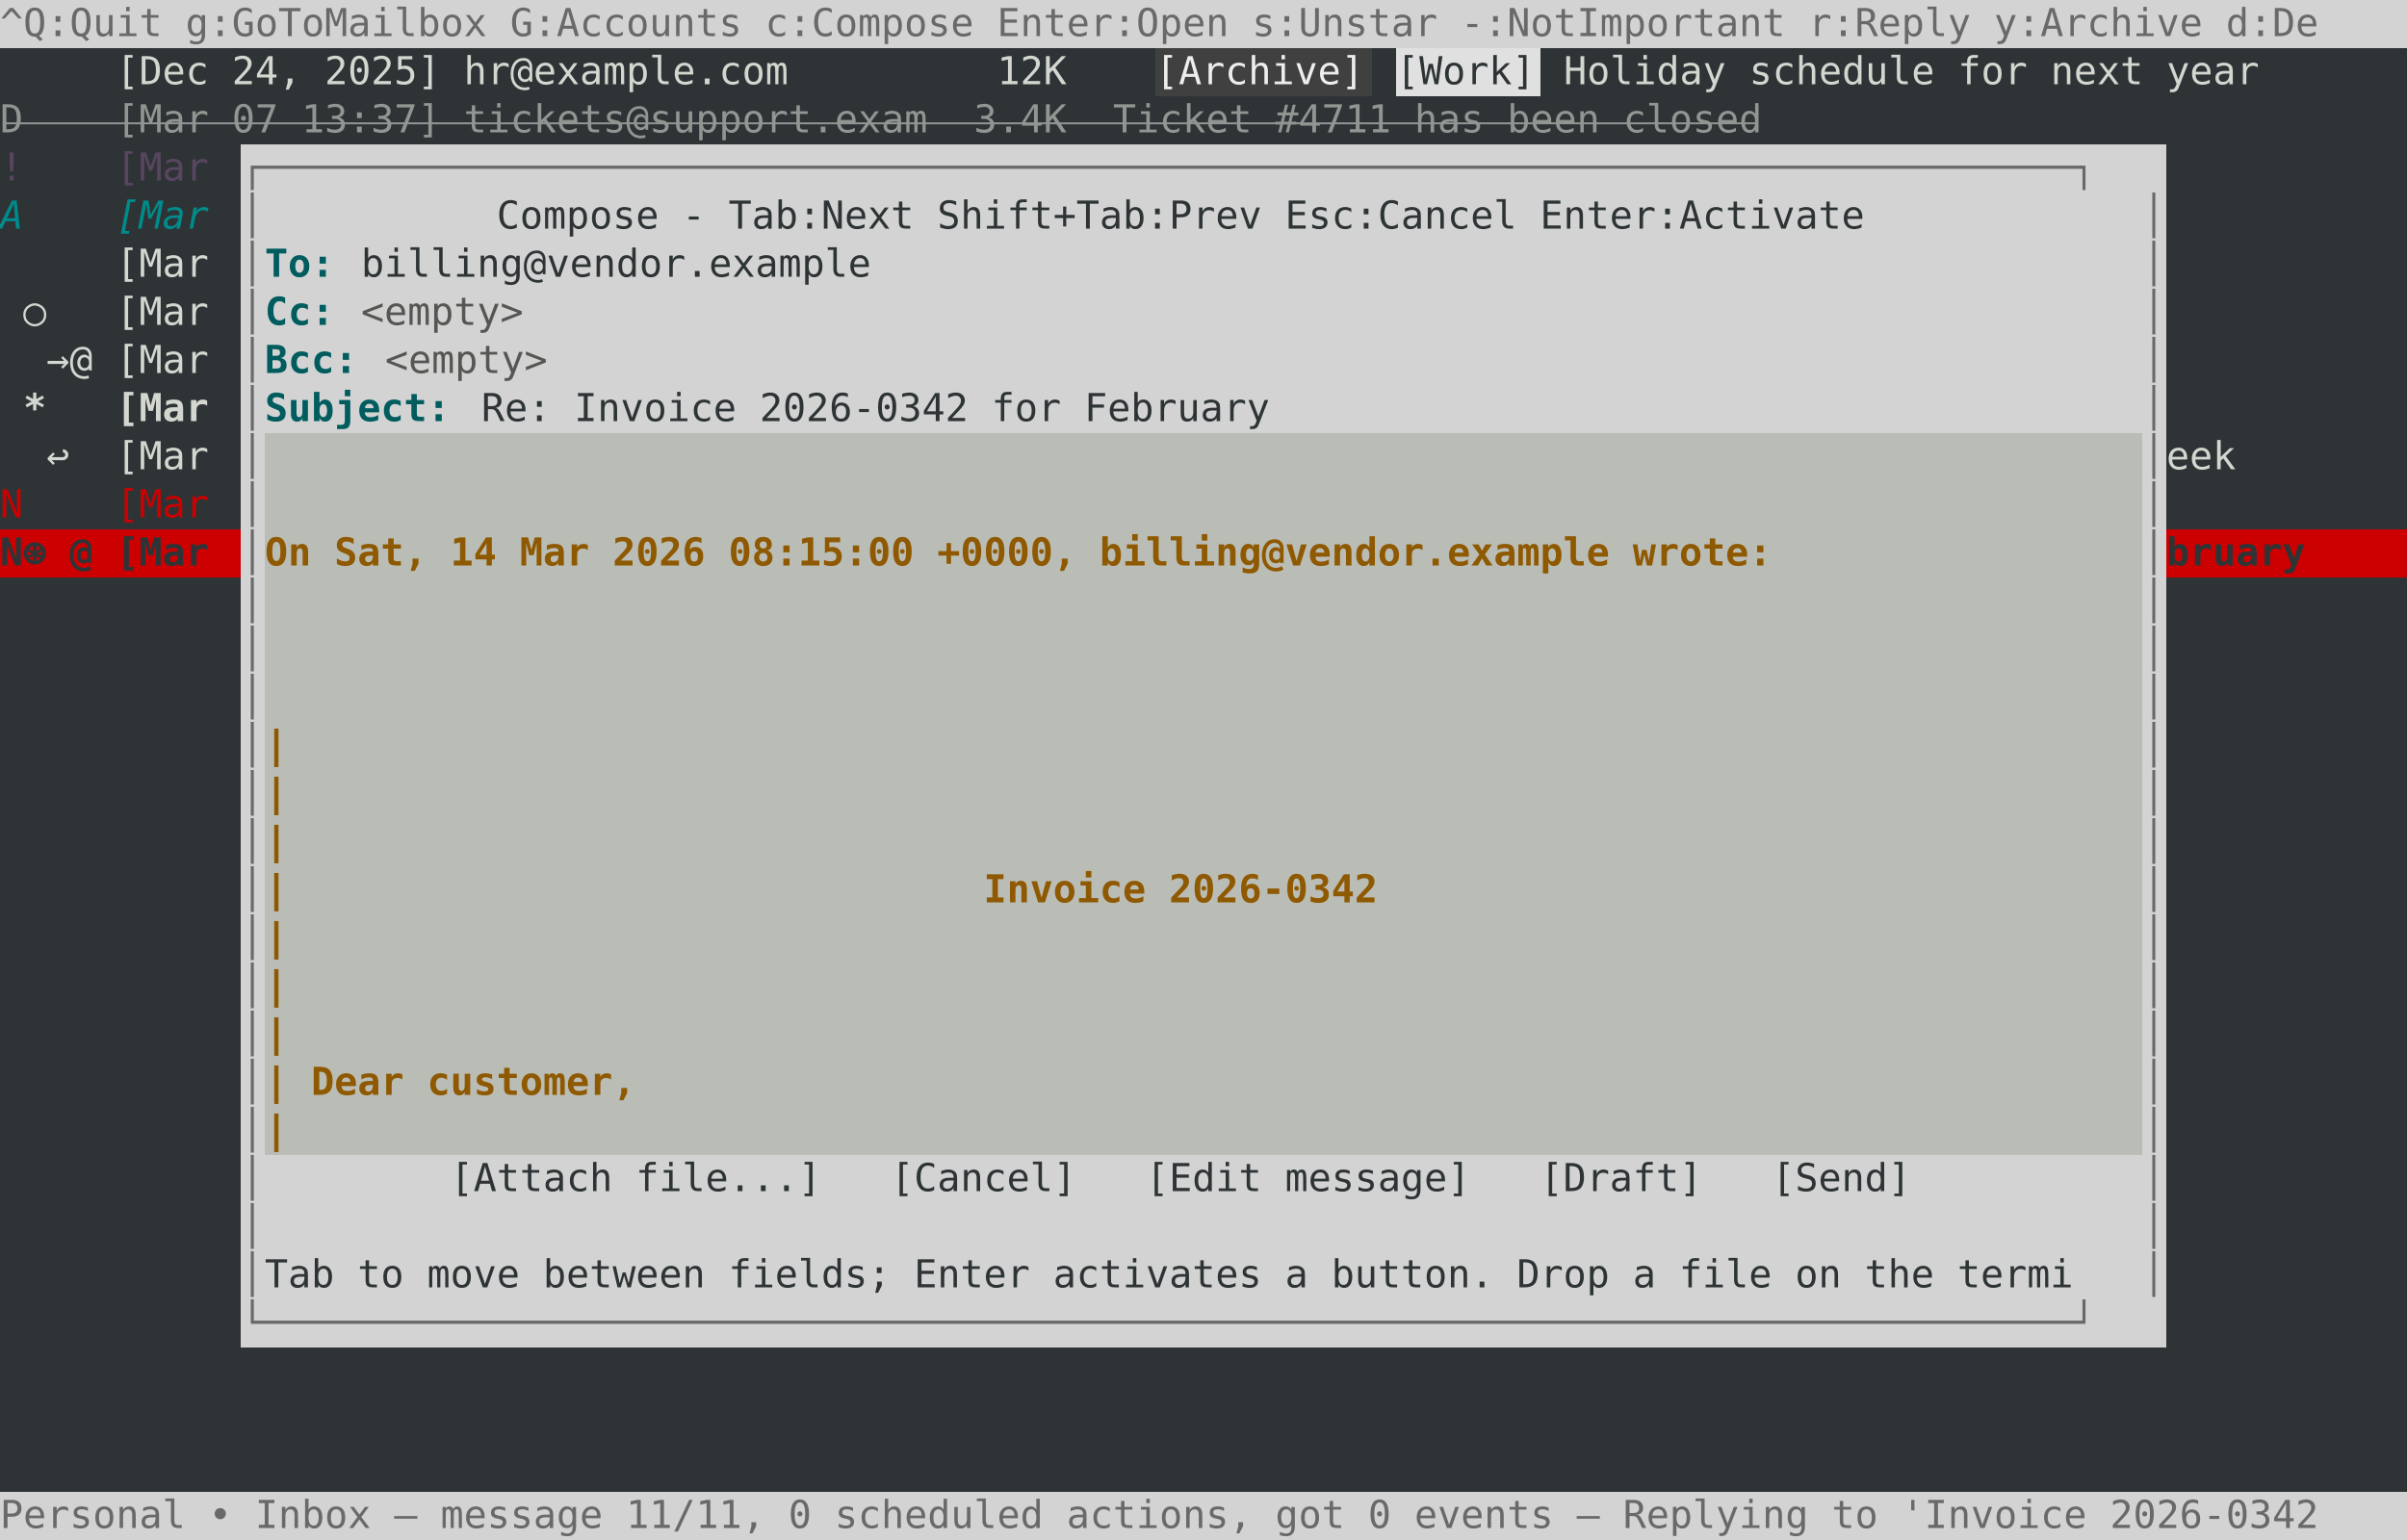
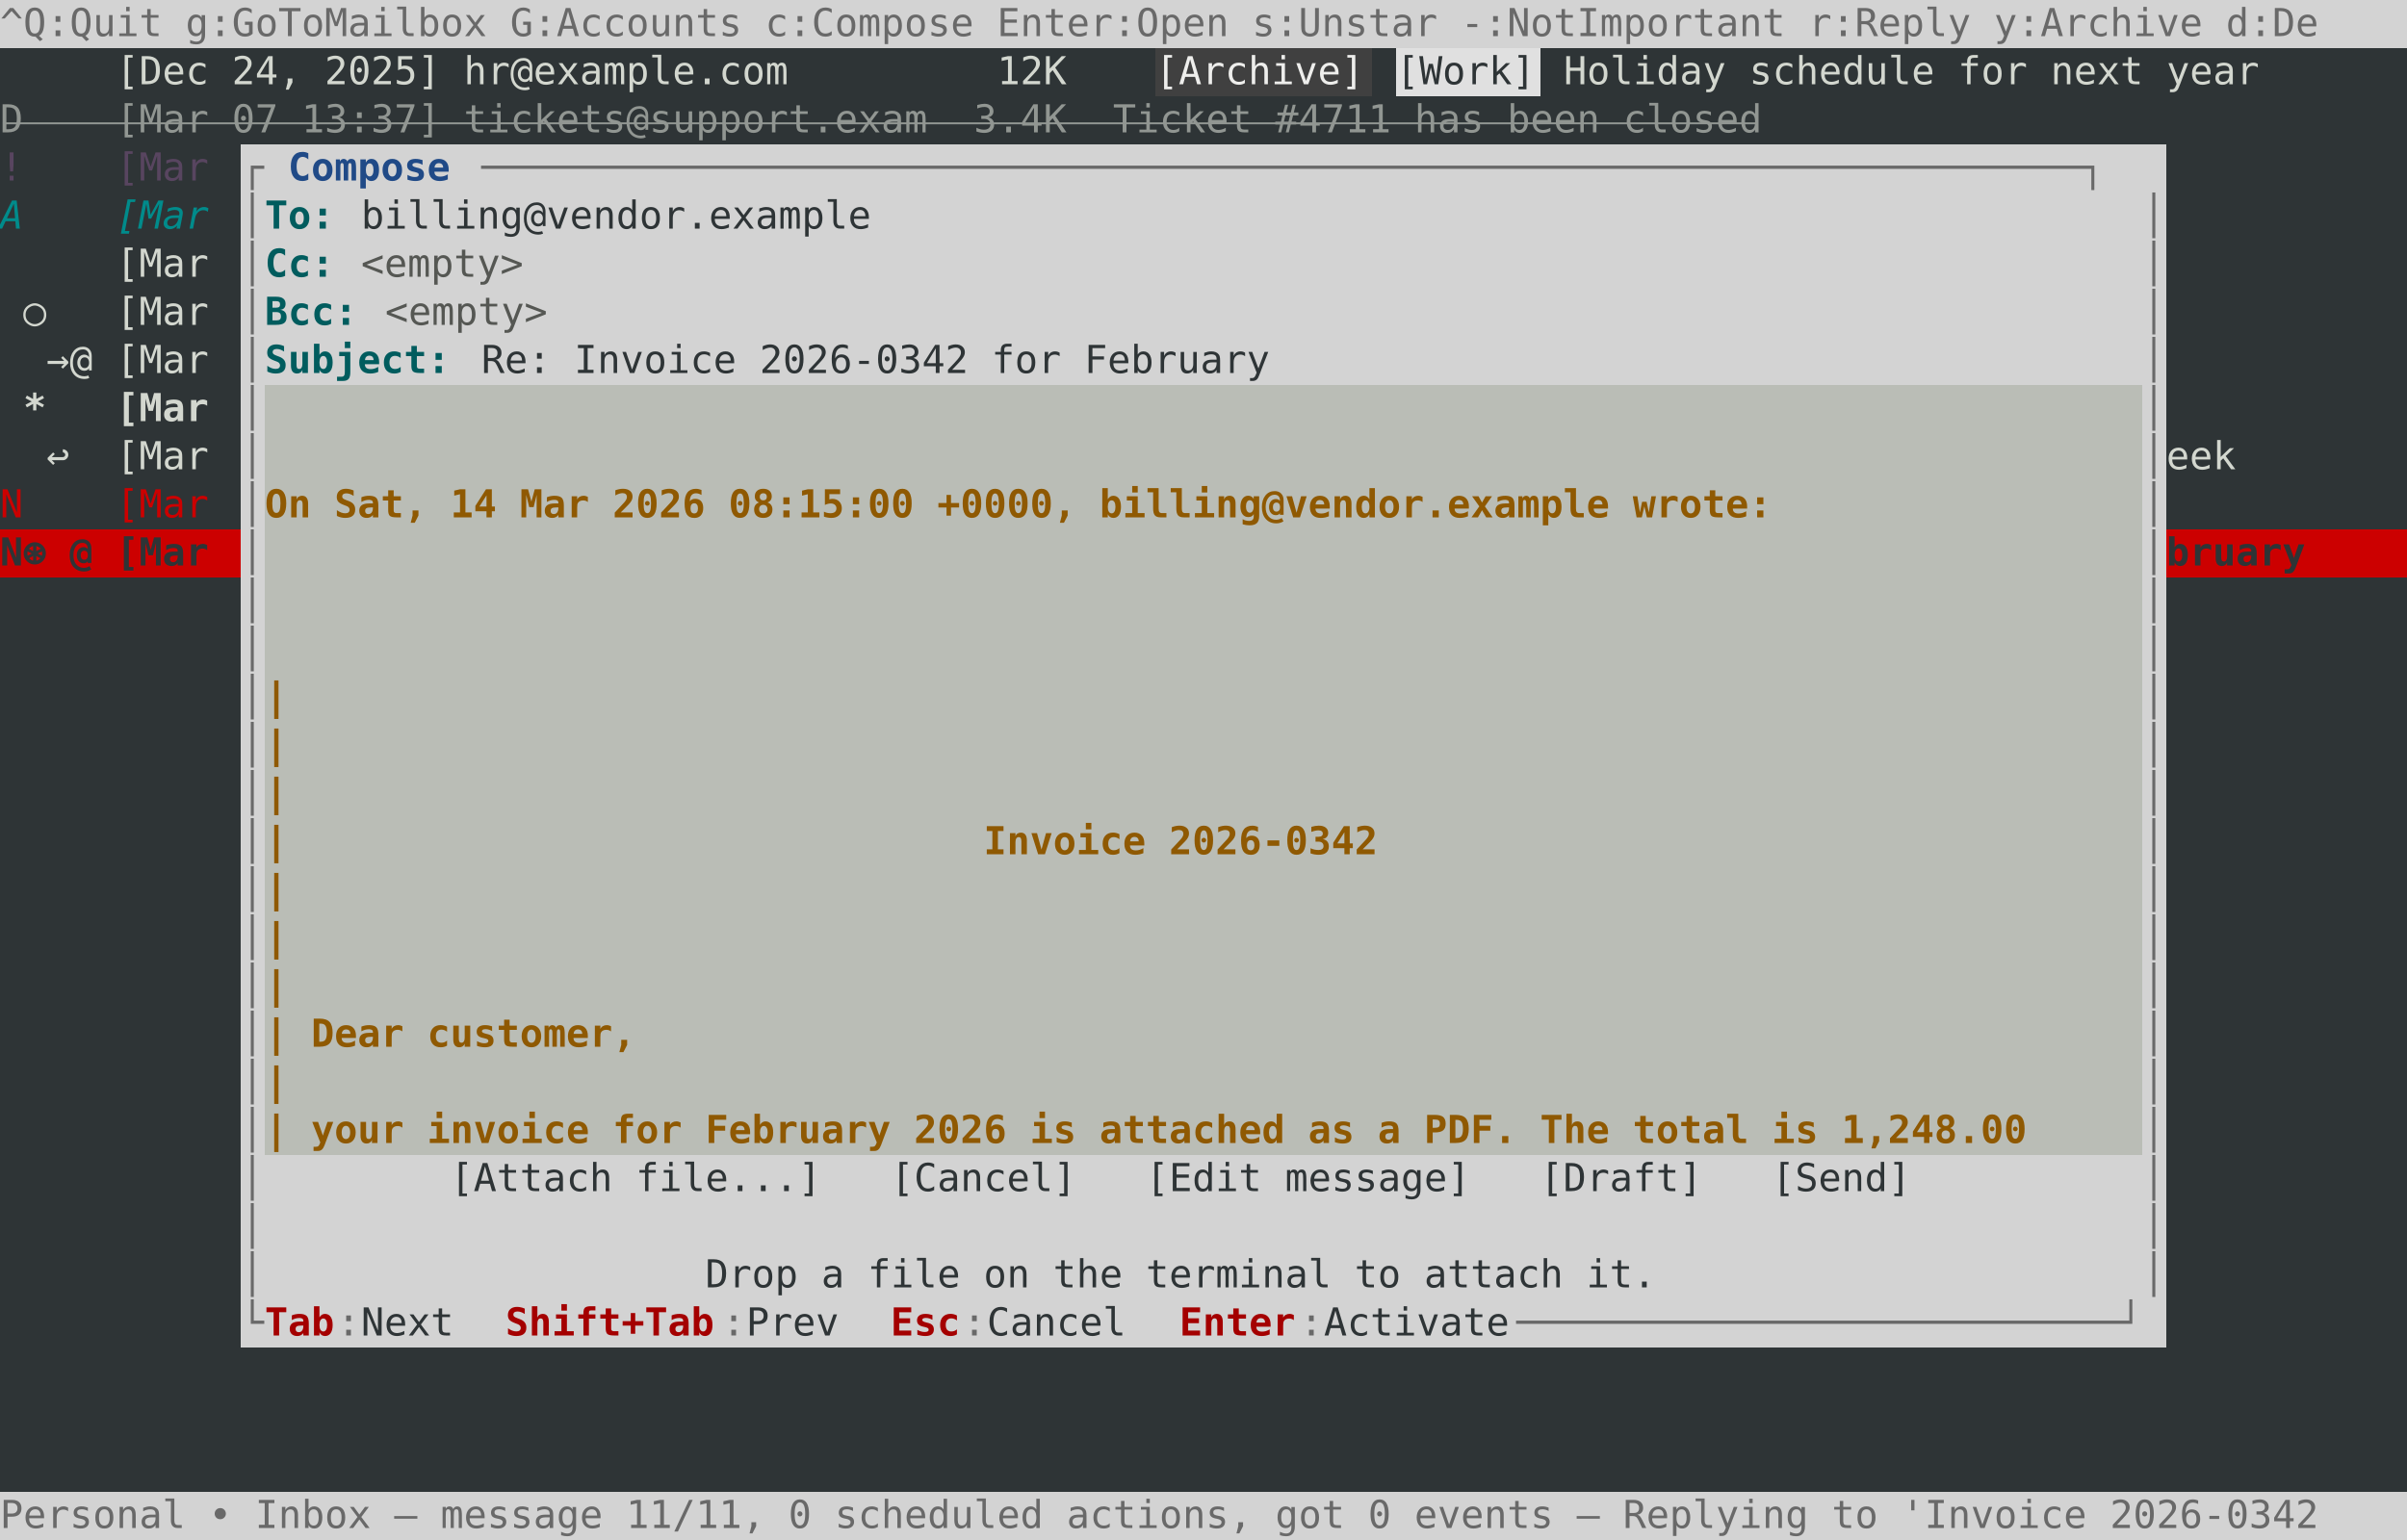
<svg xmlns="http://www.w3.org/2000/svg" width="1000" height="640" viewBox="0 0 1000 640" font-family="'DejaVu Sans Mono', Menlo, Consolas, monospace" font-size="16px">
  <rect width="100%" height="100%" fill="#2e3436" />
  <rect x="0" y="0" width="1000" height="20" fill="#d3d3d3" />
  <text x="0" y="15" fill="#696969" textLength="1000" lengthAdjust="spacingAndGlyphs" xml:space="preserve">^Q:Quit g:GoToMailbox G:Accounts c:Compose Enter:Open s:Unstar -:NotImportant r:Reply y:Archive d:De</text>
  <text x="0" y="35" fill="#d3d7cf" textLength="480" lengthAdjust="spacingAndGlyphs" xml:space="preserve">     [Dec 24, 2025] hr@example.com         12K  </text>
  <rect x="480" y="20" width="90" height="20" fill="#404040" />
  <text x="480" y="35" fill="#eeeeec" textLength="90" lengthAdjust="spacingAndGlyphs" xml:space="preserve">[Archive]</text>
  <rect x="580" y="20" width="60" height="20" fill="#e0e0e0" />
  <text x="580" y="35" fill="#2e3436" textLength="60" lengthAdjust="spacingAndGlyphs" xml:space="preserve">[Work]</text>
  <text x="640" y="35" fill="#d3d7cf" textLength="360" lengthAdjust="spacingAndGlyphs" xml:space="preserve"> Holiday schedule for next year     </text>
  <text x="0" y="55" fill="#d3d7cf" textLength="1000" lengthAdjust="spacingAndGlyphs" xml:space="preserve" text-decoration="line-through" opacity="0.6">D    [Mar 07 13:37] tickets@support.exam  3.4K  Ticket #4711 has been closed                        </text>
  <text x="0" y="75" fill="#75507b" textLength="100" lengthAdjust="spacingAndGlyphs" xml:space="preserve" opacity="0.6">!    [Mar </text>
-   <rect x="100" y="60" width="800" height="20" fill="#d3d3d3" />
-   <text x="100" y="75" fill="#696969" textLength="800" lengthAdjust="spacingAndGlyphs" xml:space="preserve">┌──────────────────────────────────────────────────────────────────────────────┐</text>
+   <rect x="100" y="60" width="10" height="20" fill="#d3d3d3" />
+   <text x="100" y="75" fill="#696969" textLength="10" lengthAdjust="spacingAndGlyphs" xml:space="preserve">┌</text>
+   <rect x="110" y="60" width="90" height="20" fill="#d3d3d3" />
+   <text x="110" y="75" fill="#204a87" textLength="90" lengthAdjust="spacingAndGlyphs" xml:space="preserve" font-weight="bold"> Compose </text>
+   <rect x="200" y="60" width="700" height="20" fill="#d3d3d3" />
+   <text x="200" y="75" fill="#696969" textLength="700" lengthAdjust="spacingAndGlyphs" xml:space="preserve">─────────────────────────────────────────────────────────────────────┐</text>
  <text x="0" y="95" fill="#008b8b" textLength="100" lengthAdjust="spacingAndGlyphs" xml:space="preserve" font-style="italic">A    [Mar </text>
  <rect x="100" y="80" width="10" height="20" fill="#d3d3d3" />
  <text x="100" y="95" fill="#696969" textLength="10" lengthAdjust="spacingAndGlyphs" xml:space="preserve">│</text>
-   <rect x="110" y="80" width="780" height="20" fill="#d3d3d3" />
-   <text x="110" y="95" fill="#2e3436" textLength="780" lengthAdjust="spacingAndGlyphs" xml:space="preserve">          Compose - Tab:Next Shift+Tab:Prev Esc:Cancel Enter:Activate         </text>
+   <rect x="110" y="80" width="40" height="20" fill="#d3d3d3" />
+   <text x="110" y="95" fill="#005c5e" textLength="40" lengthAdjust="spacingAndGlyphs" xml:space="preserve" font-weight="bold">To: </text>
+   <rect x="150" y="80" width="740" height="20" fill="#d3d3d3" />
+   <text x="150" y="95" fill="#2e3436" textLength="740" lengthAdjust="spacingAndGlyphs" xml:space="preserve">billing@vendor.example                                                    </text>
  <rect x="890" y="80" width="10" height="20" fill="#d3d3d3" />
  <text x="890" y="95" fill="#696969" textLength="10" lengthAdjust="spacingAndGlyphs" xml:space="preserve">│</text>
  <text x="0" y="115" fill="#d3d7cf" textLength="100" lengthAdjust="spacingAndGlyphs" xml:space="preserve">     [Mar </text>
  <rect x="100" y="100" width="10" height="20" fill="#d3d3d3" />
  <text x="100" y="115" fill="#696969" textLength="10" lengthAdjust="spacingAndGlyphs" xml:space="preserve">│</text>
  <rect x="110" y="100" width="40" height="20" fill="#d3d3d3" />
-   <text x="110" y="115" fill="#005c5e" textLength="40" lengthAdjust="spacingAndGlyphs" xml:space="preserve" font-weight="bold">To: </text>
-   <rect x="150" y="100" width="740" height="20" fill="#d3d3d3" />
-   <text x="150" y="115" fill="#2e3436" textLength="740" lengthAdjust="spacingAndGlyphs" xml:space="preserve">billing@vendor.example                                                    </text>
+   <text x="110" y="115" fill="#005c5e" textLength="40" lengthAdjust="spacingAndGlyphs" xml:space="preserve" font-weight="bold">Cc: </text>
+   <rect x="150" y="100" width="70" height="20" fill="#d3d3d3" />
+   <text x="150" y="115" fill="#555753" textLength="70" lengthAdjust="spacingAndGlyphs" xml:space="preserve">&lt;empty&gt;</text>
+   <rect x="220" y="100" width="670" height="20" fill="#d3d3d3" />
  <rect x="890" y="100" width="10" height="20" fill="#d3d3d3" />
  <text x="890" y="115" fill="#696969" textLength="10" lengthAdjust="spacingAndGlyphs" xml:space="preserve">│</text>
  <text x="0" y="135" fill="#d3d7cf" textLength="100" lengthAdjust="spacingAndGlyphs" xml:space="preserve"> ○   [Mar </text>
  <rect x="100" y="120" width="10" height="20" fill="#d3d3d3" />
  <text x="100" y="135" fill="#696969" textLength="10" lengthAdjust="spacingAndGlyphs" xml:space="preserve">│</text>
-   <rect x="110" y="120" width="40" height="20" fill="#d3d3d3" />
-   <text x="110" y="135" fill="#005c5e" textLength="40" lengthAdjust="spacingAndGlyphs" xml:space="preserve" font-weight="bold">Cc: </text>
-   <rect x="150" y="120" width="70" height="20" fill="#d3d3d3" />
-   <text x="150" y="135" fill="#555753" textLength="70" lengthAdjust="spacingAndGlyphs" xml:space="preserve">&lt;empty&gt;</text>
-   <rect x="220" y="120" width="670" height="20" fill="#d3d3d3" />
+   <rect x="110" y="120" width="50" height="20" fill="#d3d3d3" />
+   <text x="110" y="135" fill="#005c5e" textLength="50" lengthAdjust="spacingAndGlyphs" xml:space="preserve" font-weight="bold">Bcc: </text>
+   <rect x="160" y="120" width="70" height="20" fill="#d3d3d3" />
+   <text x="160" y="135" fill="#555753" textLength="70" lengthAdjust="spacingAndGlyphs" xml:space="preserve">&lt;empty&gt;</text>
+   <rect x="230" y="120" width="660" height="20" fill="#d3d3d3" />
  <rect x="890" y="120" width="10" height="20" fill="#d3d3d3" />
  <text x="890" y="135" fill="#696969" textLength="10" lengthAdjust="spacingAndGlyphs" xml:space="preserve">│</text>
  <text x="0" y="155" fill="#d3d7cf" textLength="100" lengthAdjust="spacingAndGlyphs" xml:space="preserve">  →@ [Mar </text>
  <rect x="100" y="140" width="10" height="20" fill="#d3d3d3" />
  <text x="100" y="155" fill="#696969" textLength="10" lengthAdjust="spacingAndGlyphs" xml:space="preserve">│</text>
-   <rect x="110" y="140" width="50" height="20" fill="#d3d3d3" />
-   <text x="110" y="155" fill="#005c5e" textLength="50" lengthAdjust="spacingAndGlyphs" xml:space="preserve" font-weight="bold">Bcc: </text>
-   <rect x="160" y="140" width="70" height="20" fill="#d3d3d3" />
-   <text x="160" y="155" fill="#555753" textLength="70" lengthAdjust="spacingAndGlyphs" xml:space="preserve">&lt;empty&gt;</text>
-   <rect x="230" y="140" width="660" height="20" fill="#d3d3d3" />
+   <rect x="110" y="140" width="90" height="20" fill="#d3d3d3" />
+   <text x="110" y="155" fill="#005c5e" textLength="90" lengthAdjust="spacingAndGlyphs" xml:space="preserve" font-weight="bold">Subject: </text>
+   <rect x="200" y="140" width="690" height="20" fill="#d3d3d3" />
+   <text x="200" y="155" fill="#2e3436" textLength="690" lengthAdjust="spacingAndGlyphs" xml:space="preserve">Re: Invoice 2026-0342 for February                                   </text>
  <rect x="890" y="140" width="10" height="20" fill="#d3d3d3" />
  <text x="890" y="155" fill="#696969" textLength="10" lengthAdjust="spacingAndGlyphs" xml:space="preserve">│</text>
  <text x="0" y="175" fill="#d3d7cf" textLength="100" lengthAdjust="spacingAndGlyphs" xml:space="preserve" font-weight="bold"> *   [Mar </text>
  <rect x="100" y="160" width="10" height="20" fill="#d3d3d3" />
  <text x="100" y="175" fill="#696969" textLength="10" lengthAdjust="spacingAndGlyphs" xml:space="preserve">│</text>
-   <rect x="110" y="160" width="90" height="20" fill="#d3d3d3" />
-   <text x="110" y="175" fill="#005c5e" textLength="90" lengthAdjust="spacingAndGlyphs" xml:space="preserve" font-weight="bold">Subject: </text>
-   <rect x="200" y="160" width="690" height="20" fill="#d3d3d3" />
-   <text x="200" y="175" fill="#2e3436" textLength="690" lengthAdjust="spacingAndGlyphs" xml:space="preserve">Re: Invoice 2026-0342 for February                                   </text>
+   <rect x="110" y="160" width="780" height="20" fill="#babdb6" />
  <rect x="890" y="160" width="10" height="20" fill="#d3d3d3" />
  <text x="890" y="175" fill="#696969" textLength="10" lengthAdjust="spacingAndGlyphs" xml:space="preserve">│</text>
  <text x="0" y="195" fill="#d3d7cf" textLength="100" lengthAdjust="spacingAndGlyphs" xml:space="preserve">  ↩  [Mar </text>
  <rect x="100" y="180" width="10" height="20" fill="#d3d3d3" />
  <text x="100" y="195" fill="#696969" textLength="10" lengthAdjust="spacingAndGlyphs" xml:space="preserve">│</text>
  <rect x="110" y="180" width="780" height="20" fill="#babdb6" />
  <rect x="890" y="180" width="10" height="20" fill="#d3d3d3" />
  <text x="890" y="195" fill="#696969" textLength="10" lengthAdjust="spacingAndGlyphs" xml:space="preserve">│</text>
  <text x="900" y="195" fill="#d3d7cf" textLength="100" lengthAdjust="spacingAndGlyphs" xml:space="preserve">eek       </text>
  <text x="0" y="215" fill="#cc0000" textLength="100" lengthAdjust="spacingAndGlyphs" xml:space="preserve">N    [Mar </text>
  <rect x="100" y="200" width="10" height="20" fill="#d3d3d3" />
  <text x="100" y="215" fill="#696969" textLength="10" lengthAdjust="spacingAndGlyphs" xml:space="preserve">│</text>
  <rect x="110" y="200" width="780" height="20" fill="#babdb6" />
+   <text x="110" y="215" fill="#8f5902" textLength="780" lengthAdjust="spacingAndGlyphs" xml:space="preserve" font-weight="bold">On Sat, 14 Mar 2026 08:15:00 +0000, billing@vendor.example wrote:             </text>
  <rect x="890" y="200" width="10" height="20" fill="#d3d3d3" />
  <text x="890" y="215" fill="#696969" textLength="10" lengthAdjust="spacingAndGlyphs" xml:space="preserve">│</text>
  <rect x="0" y="220" width="100" height="20" fill="#cc0000" />
  <text x="0" y="235" fill="#2e3436" textLength="100" lengthAdjust="spacingAndGlyphs" xml:space="preserve" font-weight="bold">N⊛ @ [Mar </text>
  <rect x="100" y="220" width="10" height="20" fill="#d3d3d3" />
  <text x="100" y="235" fill="#696969" textLength="10" lengthAdjust="spacingAndGlyphs" xml:space="preserve">│</text>
  <rect x="110" y="220" width="780" height="20" fill="#babdb6" />
-   <text x="110" y="235" fill="#8f5902" textLength="780" lengthAdjust="spacingAndGlyphs" xml:space="preserve" font-weight="bold">On Sat, 14 Mar 2026 08:15:00 +0000, billing@vendor.example wrote:             </text>
  <rect x="890" y="220" width="10" height="20" fill="#d3d3d3" />
  <text x="890" y="235" fill="#696969" textLength="10" lengthAdjust="spacingAndGlyphs" xml:space="preserve">│</text>
  <rect x="900" y="220" width="100" height="20" fill="#cc0000" />
  <text x="900" y="235" fill="#2e3436" textLength="100" lengthAdjust="spacingAndGlyphs" xml:space="preserve" font-weight="bold">bruary    </text>
  <rect x="100" y="240" width="10" height="20" fill="#d3d3d3" />
  <text x="100" y="255" fill="#696969" textLength="10" lengthAdjust="spacingAndGlyphs" xml:space="preserve">│</text>
  <rect x="110" y="240" width="780" height="20" fill="#babdb6" />
  <rect x="890" y="240" width="10" height="20" fill="#d3d3d3" />
  <text x="890" y="255" fill="#696969" textLength="10" lengthAdjust="spacingAndGlyphs" xml:space="preserve">│</text>
  <rect x="100" y="260" width="10" height="20" fill="#d3d3d3" />
  <text x="100" y="275" fill="#696969" textLength="10" lengthAdjust="spacingAndGlyphs" xml:space="preserve">│</text>
  <rect x="110" y="260" width="780" height="20" fill="#babdb6" />
  <rect x="890" y="260" width="10" height="20" fill="#d3d3d3" />
  <text x="890" y="275" fill="#696969" textLength="10" lengthAdjust="spacingAndGlyphs" xml:space="preserve">│</text>
  <rect x="100" y="280" width="10" height="20" fill="#d3d3d3" />
  <text x="100" y="295" fill="#696969" textLength="10" lengthAdjust="spacingAndGlyphs" xml:space="preserve">│</text>
  <rect x="110" y="280" width="780" height="20" fill="#babdb6" />
+   <text x="110" y="295" fill="#8f5902" textLength="780" lengthAdjust="spacingAndGlyphs" xml:space="preserve" font-weight="bold">|                                                                             </text>
  <rect x="890" y="280" width="10" height="20" fill="#d3d3d3" />
  <text x="890" y="295" fill="#696969" textLength="10" lengthAdjust="spacingAndGlyphs" xml:space="preserve">│</text>
  <rect x="100" y="300" width="10" height="20" fill="#d3d3d3" />
  <text x="100" y="315" fill="#696969" textLength="10" lengthAdjust="spacingAndGlyphs" xml:space="preserve">│</text>
  <rect x="110" y="300" width="780" height="20" fill="#babdb6" />
  <text x="110" y="315" fill="#8f5902" textLength="780" lengthAdjust="spacingAndGlyphs" xml:space="preserve" font-weight="bold">|                                                                             </text>
  <rect x="890" y="300" width="10" height="20" fill="#d3d3d3" />
  <text x="890" y="315" fill="#696969" textLength="10" lengthAdjust="spacingAndGlyphs" xml:space="preserve">│</text>
  <rect x="100" y="320" width="10" height="20" fill="#d3d3d3" />
  <text x="100" y="335" fill="#696969" textLength="10" lengthAdjust="spacingAndGlyphs" xml:space="preserve">│</text>
  <rect x="110" y="320" width="780" height="20" fill="#babdb6" />
  <text x="110" y="335" fill="#8f5902" textLength="780" lengthAdjust="spacingAndGlyphs" xml:space="preserve" font-weight="bold">|                                                                             </text>
  <rect x="890" y="320" width="10" height="20" fill="#d3d3d3" />
  <text x="890" y="335" fill="#696969" textLength="10" lengthAdjust="spacingAndGlyphs" xml:space="preserve">│</text>
  <rect x="100" y="340" width="10" height="20" fill="#d3d3d3" />
  <text x="100" y="355" fill="#696969" textLength="10" lengthAdjust="spacingAndGlyphs" xml:space="preserve">│</text>
  <rect x="110" y="340" width="780" height="20" fill="#babdb6" />
-   <text x="110" y="355" fill="#8f5902" textLength="780" lengthAdjust="spacingAndGlyphs" xml:space="preserve" font-weight="bold">|                                                                             </text>
+   <text x="110" y="355" fill="#8f5902" textLength="780" lengthAdjust="spacingAndGlyphs" xml:space="preserve" font-weight="bold">|                              Invoice 2026-0342                              </text>
  <rect x="890" y="340" width="10" height="20" fill="#d3d3d3" />
  <text x="890" y="355" fill="#696969" textLength="10" lengthAdjust="spacingAndGlyphs" xml:space="preserve">│</text>
  <rect x="100" y="360" width="10" height="20" fill="#d3d3d3" />
  <text x="100" y="375" fill="#696969" textLength="10" lengthAdjust="spacingAndGlyphs" xml:space="preserve">│</text>
  <rect x="110" y="360" width="780" height="20" fill="#babdb6" />
-   <text x="110" y="375" fill="#8f5902" textLength="780" lengthAdjust="spacingAndGlyphs" xml:space="preserve" font-weight="bold">|                              Invoice 2026-0342                              </text>
+   <text x="110" y="375" fill="#8f5902" textLength="780" lengthAdjust="spacingAndGlyphs" xml:space="preserve" font-weight="bold">|                                                                             </text>
  <rect x="890" y="360" width="10" height="20" fill="#d3d3d3" />
  <text x="890" y="375" fill="#696969" textLength="10" lengthAdjust="spacingAndGlyphs" xml:space="preserve">│</text>
  <rect x="100" y="380" width="10" height="20" fill="#d3d3d3" />
  <text x="100" y="395" fill="#696969" textLength="10" lengthAdjust="spacingAndGlyphs" xml:space="preserve">│</text>
  <rect x="110" y="380" width="780" height="20" fill="#babdb6" />
  <text x="110" y="395" fill="#8f5902" textLength="780" lengthAdjust="spacingAndGlyphs" xml:space="preserve" font-weight="bold">|                                                                             </text>
  <rect x="890" y="380" width="10" height="20" fill="#d3d3d3" />
  <text x="890" y="395" fill="#696969" textLength="10" lengthAdjust="spacingAndGlyphs" xml:space="preserve">│</text>
  <rect x="100" y="400" width="10" height="20" fill="#d3d3d3" />
  <text x="100" y="415" fill="#696969" textLength="10" lengthAdjust="spacingAndGlyphs" xml:space="preserve">│</text>
  <rect x="110" y="400" width="780" height="20" fill="#babdb6" />
  <text x="110" y="415" fill="#8f5902" textLength="780" lengthAdjust="spacingAndGlyphs" xml:space="preserve" font-weight="bold">|                                                                             </text>
  <rect x="890" y="400" width="10" height="20" fill="#d3d3d3" />
  <text x="890" y="415" fill="#696969" textLength="10" lengthAdjust="spacingAndGlyphs" xml:space="preserve">│</text>
  <rect x="100" y="420" width="10" height="20" fill="#d3d3d3" />
  <text x="100" y="435" fill="#696969" textLength="10" lengthAdjust="spacingAndGlyphs" xml:space="preserve">│</text>
  <rect x="110" y="420" width="780" height="20" fill="#babdb6" />
-   <text x="110" y="435" fill="#8f5902" textLength="780" lengthAdjust="spacingAndGlyphs" xml:space="preserve" font-weight="bold">|                                                                             </text>
+   <text x="110" y="435" fill="#8f5902" textLength="780" lengthAdjust="spacingAndGlyphs" xml:space="preserve" font-weight="bold">| Dear customer,                                                              </text>
  <rect x="890" y="420" width="10" height="20" fill="#d3d3d3" />
  <text x="890" y="435" fill="#696969" textLength="10" lengthAdjust="spacingAndGlyphs" xml:space="preserve">│</text>
  <rect x="100" y="440" width="10" height="20" fill="#d3d3d3" />
  <text x="100" y="455" fill="#696969" textLength="10" lengthAdjust="spacingAndGlyphs" xml:space="preserve">│</text>
  <rect x="110" y="440" width="780" height="20" fill="#babdb6" />
-   <text x="110" y="455" fill="#8f5902" textLength="780" lengthAdjust="spacingAndGlyphs" xml:space="preserve" font-weight="bold">| Dear customer,                                                              </text>
+   <text x="110" y="455" fill="#8f5902" textLength="780" lengthAdjust="spacingAndGlyphs" xml:space="preserve" font-weight="bold">|                                                                             </text>
  <rect x="890" y="440" width="10" height="20" fill="#d3d3d3" />
  <text x="890" y="455" fill="#696969" textLength="10" lengthAdjust="spacingAndGlyphs" xml:space="preserve">│</text>
  <rect x="100" y="460" width="10" height="20" fill="#d3d3d3" />
  <text x="100" y="475" fill="#696969" textLength="10" lengthAdjust="spacingAndGlyphs" xml:space="preserve">│</text>
  <rect x="110" y="460" width="780" height="20" fill="#babdb6" />
-   <text x="110" y="475" fill="#8f5902" textLength="780" lengthAdjust="spacingAndGlyphs" xml:space="preserve" font-weight="bold">|                                                                             </text>
+   <text x="110" y="475" fill="#8f5902" textLength="780" lengthAdjust="spacingAndGlyphs" xml:space="preserve" font-weight="bold">| your invoice for February 2026 is attached as a PDF. The total is 1,248.00  </text>
  <rect x="890" y="460" width="10" height="20" fill="#d3d3d3" />
  <text x="890" y="475" fill="#696969" textLength="10" lengthAdjust="spacingAndGlyphs" xml:space="preserve">│</text>
  <rect x="100" y="480" width="10" height="20" fill="#d3d3d3" />
  <text x="100" y="495" fill="#696969" textLength="10" lengthAdjust="spacingAndGlyphs" xml:space="preserve">│</text>
  <rect x="110" y="480" width="780" height="20" fill="#d3d3d3" />
  <text x="110" y="495" fill="#2e3436" textLength="780" lengthAdjust="spacingAndGlyphs" xml:space="preserve">        [Attach file...]   [Cancel]   [Edit message]   [Draft]   [Send]       </text>
  <rect x="890" y="480" width="10" height="20" fill="#d3d3d3" />
  <text x="890" y="495" fill="#696969" textLength="10" lengthAdjust="spacingAndGlyphs" xml:space="preserve">│</text>
  <rect x="100" y="500" width="10" height="20" fill="#d3d3d3" />
  <text x="100" y="515" fill="#696969" textLength="10" lengthAdjust="spacingAndGlyphs" xml:space="preserve">│</text>
  <rect x="110" y="500" width="780" height="20" fill="#d3d3d3" />
  <rect x="890" y="500" width="10" height="20" fill="#d3d3d3" />
  <text x="890" y="515" fill="#696969" textLength="10" lengthAdjust="spacingAndGlyphs" xml:space="preserve">│</text>
  <rect x="100" y="520" width="10" height="20" fill="#d3d3d3" />
  <text x="100" y="535" fill="#696969" textLength="10" lengthAdjust="spacingAndGlyphs" xml:space="preserve">│</text>
  <rect x="110" y="520" width="780" height="20" fill="#d3d3d3" />
-   <text x="110" y="535" fill="#2e3436" textLength="780" lengthAdjust="spacingAndGlyphs" xml:space="preserve">Tab to move between fields; Enter activates a button. Drop a file on the termi</text>
+   <text x="110" y="535" fill="#2e3436" textLength="780" lengthAdjust="spacingAndGlyphs" xml:space="preserve">                   Drop a file on the terminal to attach it.                  </text>
  <rect x="890" y="520" width="10" height="20" fill="#d3d3d3" />
  <text x="890" y="535" fill="#696969" textLength="10" lengthAdjust="spacingAndGlyphs" xml:space="preserve">│</text>
-   <rect x="100" y="540" width="800" height="20" fill="#d3d3d3" />
-   <text x="100" y="555" fill="#696969" textLength="800" lengthAdjust="spacingAndGlyphs" xml:space="preserve">└──────────────────────────────────────────────────────────────────────────────┘</text>
+   <rect x="100" y="540" width="10" height="20" fill="#d3d3d3" />
+   <text x="100" y="555" fill="#696969" textLength="10" lengthAdjust="spacingAndGlyphs" xml:space="preserve">└</text>
+   <rect x="110" y="540" width="30" height="20" fill="#d3d3d3" />
+   <text x="110" y="555" fill="#a40000" textLength="30" lengthAdjust="spacingAndGlyphs" xml:space="preserve" font-weight="bold">Tab</text>
+   <rect x="140" y="540" width="10" height="20" fill="#d3d3d3" />
+   <text x="140" y="555" fill="#696969" textLength="10" lengthAdjust="spacingAndGlyphs" xml:space="preserve">:</text>
+   <rect x="150" y="540" width="40" height="20" fill="#d3d3d3" />
+   <text x="150" y="555" fill="#2e3436" textLength="40" lengthAdjust="spacingAndGlyphs" xml:space="preserve">Next</text>
+   <rect x="190" y="540" width="20" height="20" fill="#d3d3d3" />
+   <rect x="210" y="540" width="90" height="20" fill="#d3d3d3" />
+   <text x="210" y="555" fill="#a40000" textLength="90" lengthAdjust="spacingAndGlyphs" xml:space="preserve" font-weight="bold">Shift+Tab</text>
+   <rect x="300" y="540" width="10" height="20" fill="#d3d3d3" />
+   <text x="300" y="555" fill="#696969" textLength="10" lengthAdjust="spacingAndGlyphs" xml:space="preserve">:</text>
+   <rect x="310" y="540" width="40" height="20" fill="#d3d3d3" />
+   <text x="310" y="555" fill="#2e3436" textLength="40" lengthAdjust="spacingAndGlyphs" xml:space="preserve">Prev</text>
+   <rect x="350" y="540" width="20" height="20" fill="#d3d3d3" />
+   <rect x="370" y="540" width="30" height="20" fill="#d3d3d3" />
+   <text x="370" y="555" fill="#a40000" textLength="30" lengthAdjust="spacingAndGlyphs" xml:space="preserve" font-weight="bold">Esc</text>
+   <rect x="400" y="540" width="10" height="20" fill="#d3d3d3" />
+   <text x="400" y="555" fill="#696969" textLength="10" lengthAdjust="spacingAndGlyphs" xml:space="preserve">:</text>
+   <rect x="410" y="540" width="60" height="20" fill="#d3d3d3" />
+   <text x="410" y="555" fill="#2e3436" textLength="60" lengthAdjust="spacingAndGlyphs" xml:space="preserve">Cancel</text>
+   <rect x="470" y="540" width="20" height="20" fill="#d3d3d3" />
+   <rect x="490" y="540" width="50" height="20" fill="#d3d3d3" />
+   <text x="490" y="555" fill="#a40000" textLength="50" lengthAdjust="spacingAndGlyphs" xml:space="preserve" font-weight="bold">Enter</text>
+   <rect x="540" y="540" width="10" height="20" fill="#d3d3d3" />
+   <text x="540" y="555" fill="#696969" textLength="10" lengthAdjust="spacingAndGlyphs" xml:space="preserve">:</text>
+   <rect x="550" y="540" width="80" height="20" fill="#d3d3d3" />
+   <text x="550" y="555" fill="#2e3436" textLength="80" lengthAdjust="spacingAndGlyphs" xml:space="preserve">Activate</text>
+   <rect x="630" y="540" width="270" height="20" fill="#d3d3d3" />
+   <text x="630" y="555" fill="#696969" textLength="270" lengthAdjust="spacingAndGlyphs" xml:space="preserve">──────────────────────────┘</text>
  <rect x="0" y="620" width="1000" height="20" fill="#d3d3d3" />
  <text x="0" y="635" fill="#696969" textLength="1000" lengthAdjust="spacingAndGlyphs" xml:space="preserve">Personal • Inbox — message 11/11, 0 scheduled actions, got 0 events — Replying to 'Invoice 2026-0342</text>
</svg>
